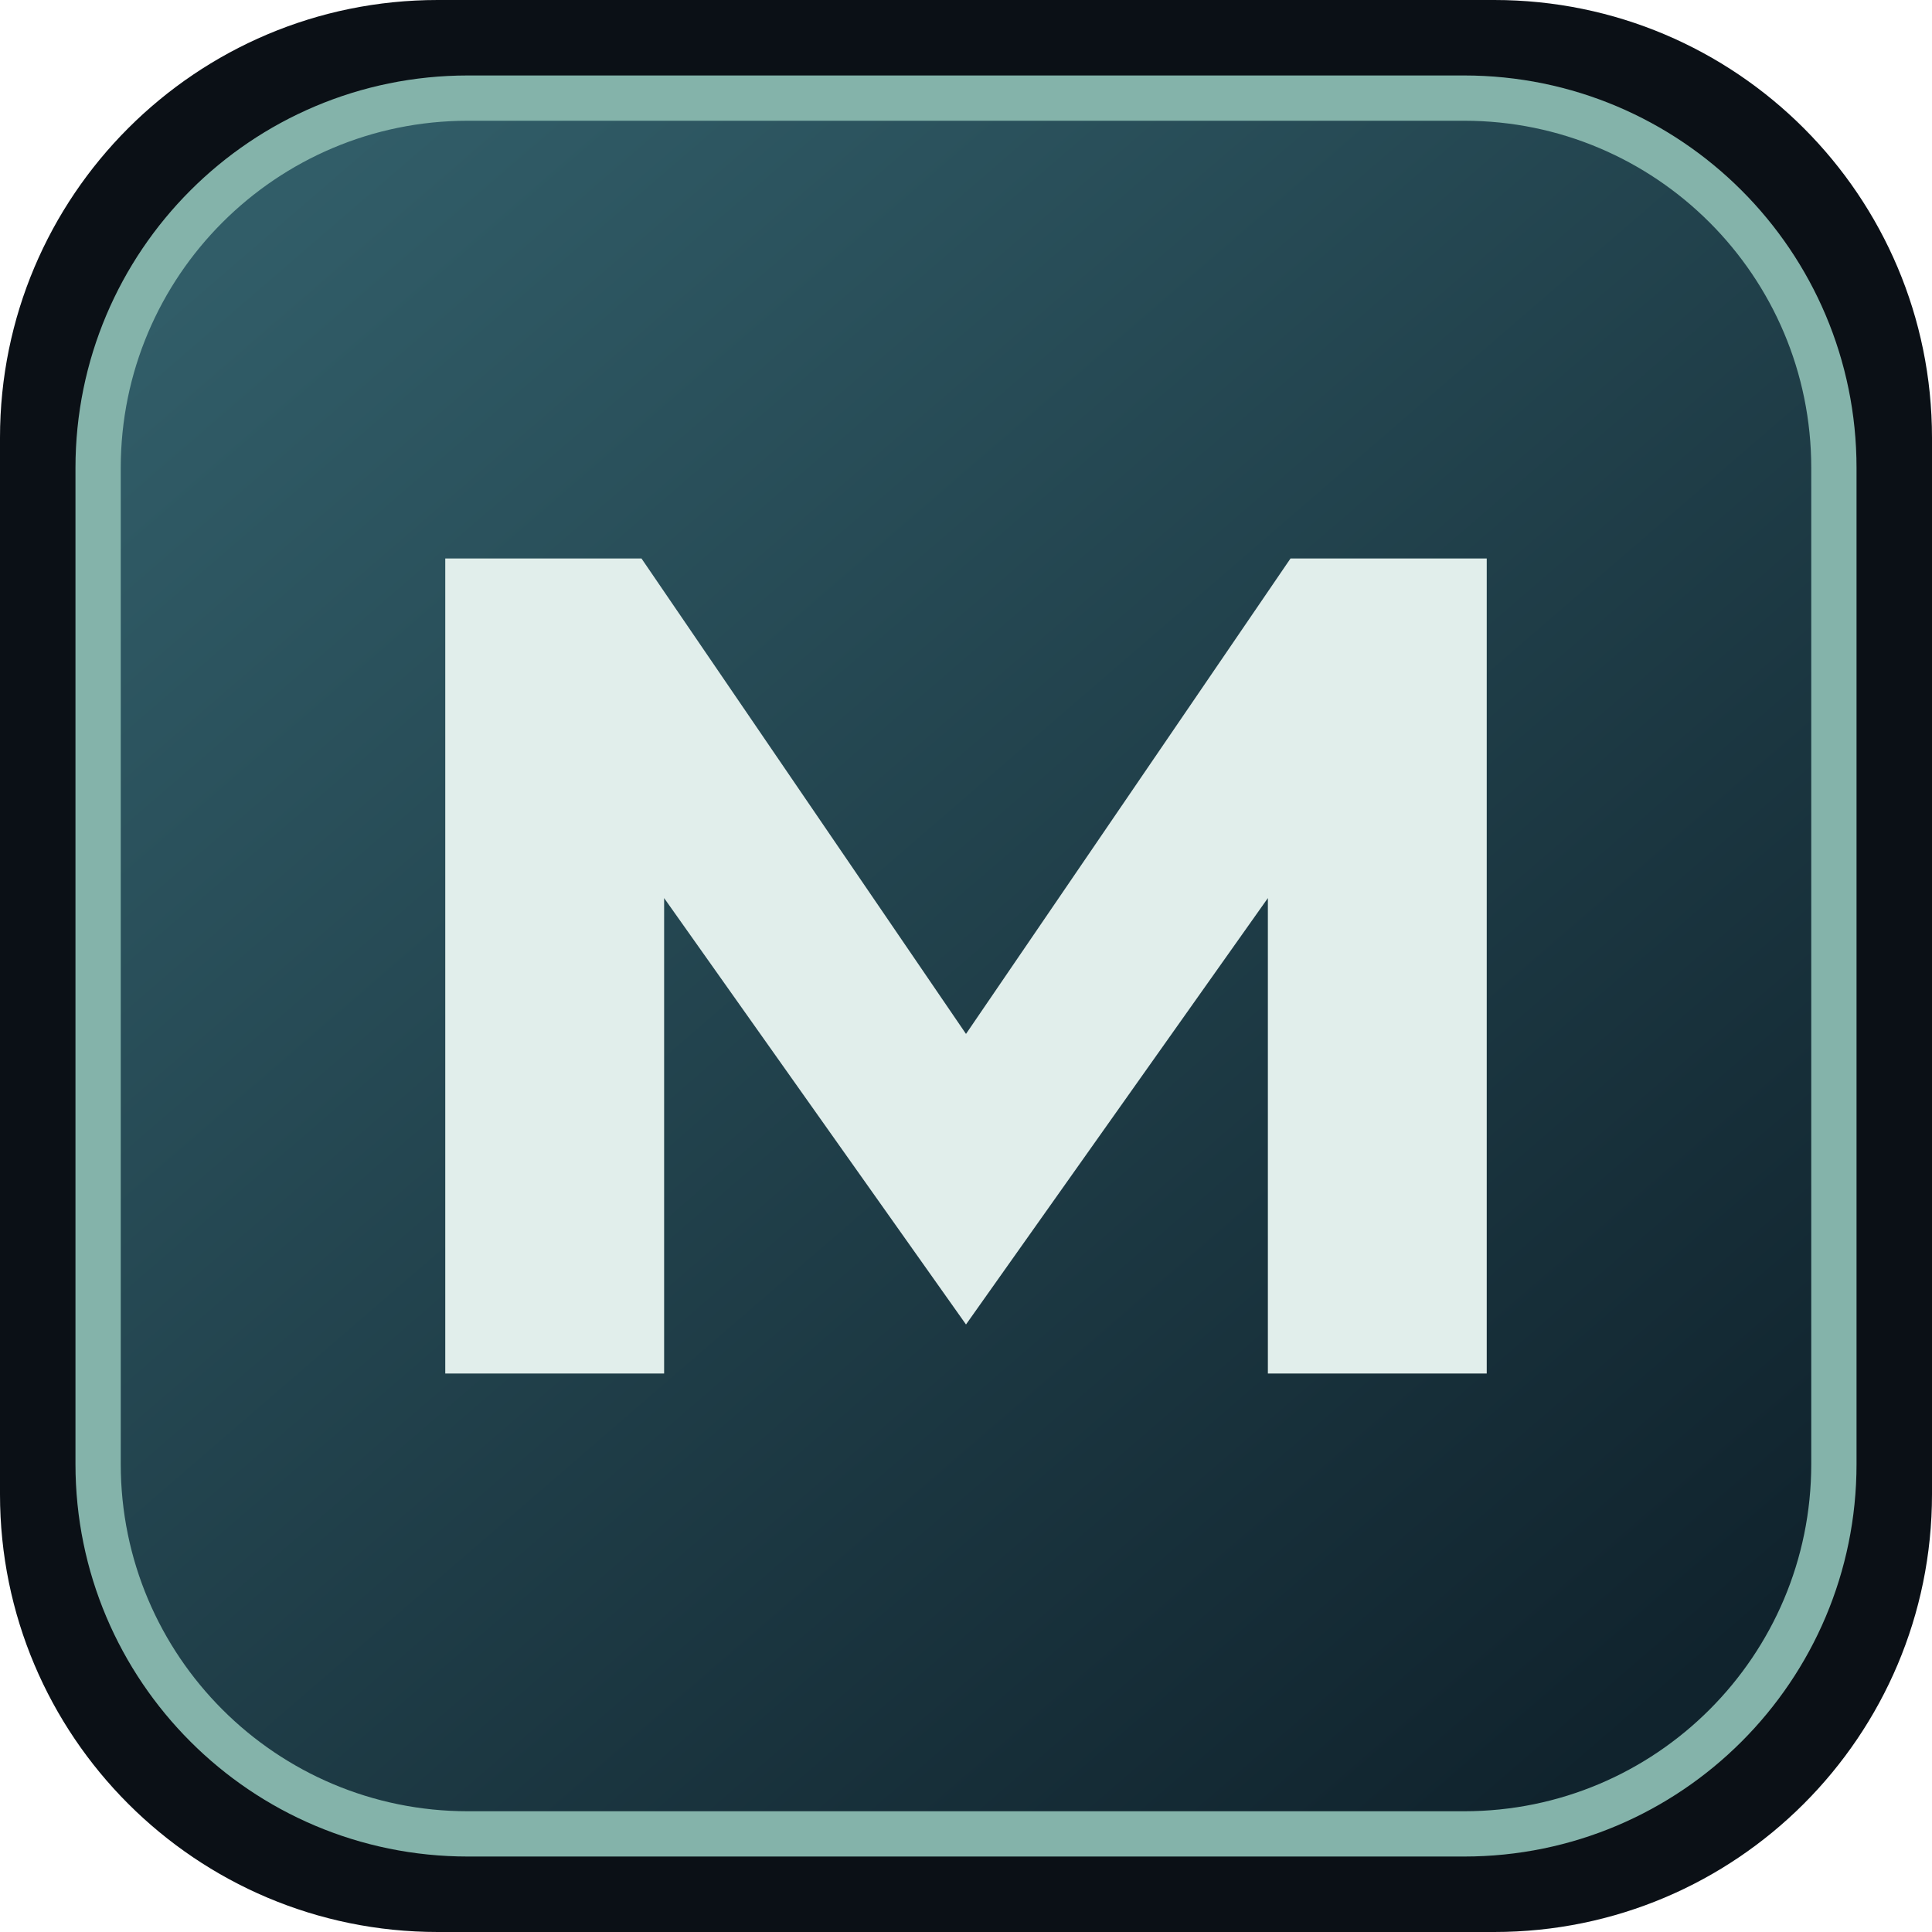
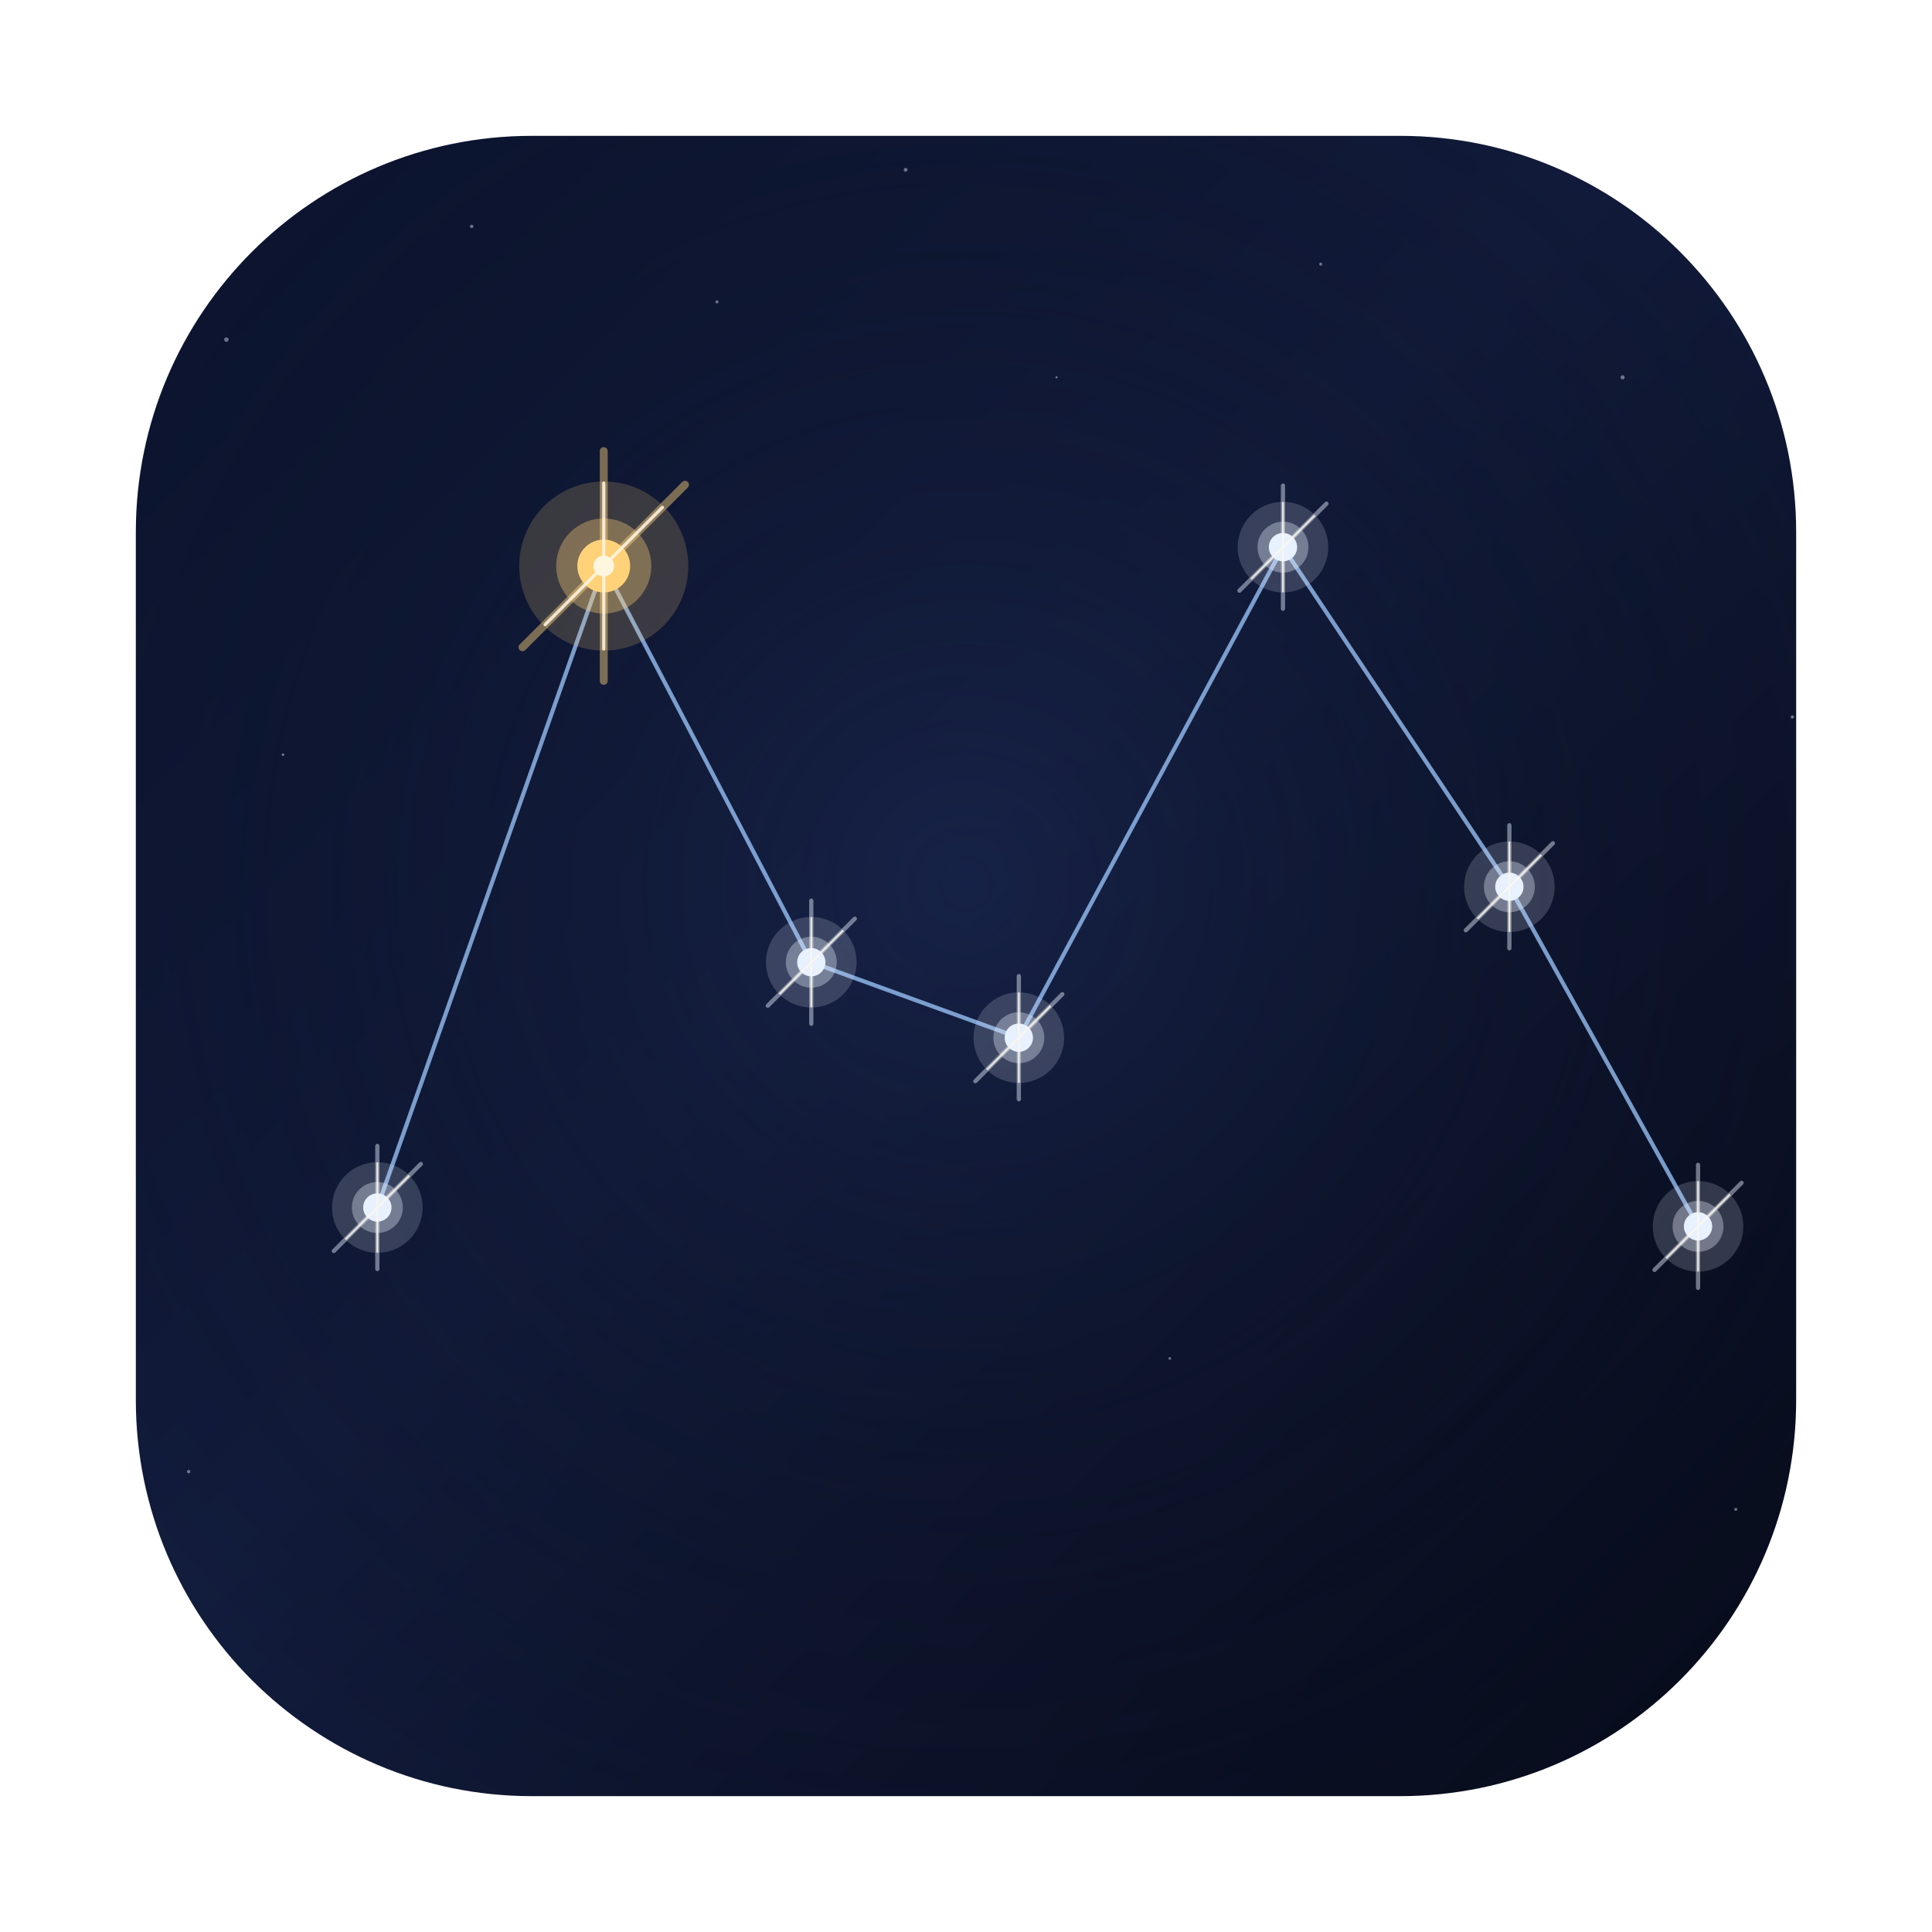
- <svg xmlns="http://www.w3.org/2000/svg" viewBox="0 0 512 512">
+ <svg xmlns="http://www.w3.org/2000/svg" viewBox="0 0 1024 1024" width="1024" height="1024" role="img" aria-label="Mathscape">
  <defs>
-     <linearGradient id="background" x1="76" y1="52" x2="430" y2="462" gradientUnits="userSpaceOnUse">
-       <stop stop-color="#315d68" />
-       <stop offset="1" stop-color="#10232d" />
+     <linearGradient id="sky" x1="0" y1="0" x2="1" y2="1">
+       <stop offset="0%" stop-color="#0c1430" />
+       <stop offset="45%" stop-color="#121c3d" />
+       <stop offset="100%" stop-color="#070b1a" />
    </linearGradient>
+     <radialGradient id="vignette" cx="50%" cy="45%" r="65%">
+       <stop offset="0%" stop-color="#1a2750" stop-opacity="0.55" />
+       <stop offset="100%" stop-color="#000000" stop-opacity="0" />
+     </radialGradient>
+     <clipPath id="macIcon">
+       <rect x="72" y="72" width="880" height="880" rx="210" ry="210" />
+     </clipPath>
  </defs>
-   <rect width="512" height="512" rx="116" fill="#0b1016" />
-   <rect x="26" y="26" width="460" height="460" rx="98" fill="url(#background)" stroke="#84b3aa" stroke-width="12" />
-   <path d="M118 364V148h52l86 126 86-126h52v216h-58V238l-80 113-80-113v126z" fill="#e1eeeb" />
+   <g clip-path="url(#macIcon)">
+     <rect x="72" y="72" width="880" height="880" fill="url(#sky)" />
+     <rect x="72" y="72" width="880" height="880" fill="url(#vignette)" />
+     <circle cx="120" cy="180" r="1.2" fill="#dce8ff" opacity="0.45" />
+     <circle cx="250" cy="120" r="0.9" fill="#dce8ff" opacity="0.45" />
+     <circle cx="480" cy="90" r="1.0" fill="#dce8ff" opacity="0.45" />
+     <circle cx="700" cy="140" r="0.8" fill="#dce8ff" opacity="0.45" />
+     <circle cx="860" cy="200" r="1.1" fill="#dce8ff" opacity="0.45" />
+     <circle cx="150" cy="400" r="0.7" fill="#dce8ff" opacity="0.45" />
+     <circle cx="950" cy="380" r="0.9" fill="#dce8ff" opacity="0.45" />
+     <circle cx="560" cy="200" r="0.6" fill="#dce8ff" opacity="0.45" />
+     <circle cx="380" cy="160" r="0.8" fill="#dce8ff" opacity="0.45" />
+     <circle cx="620" cy="720" r="0.7" fill="#dce8ff" opacity="0.45" />
+     <circle cx="100" cy="780" r="0.9" fill="#dce8ff" opacity="0.45" />
+     <circle cx="920" cy="800" r="0.8" fill="#dce8ff" opacity="0.45" />
+     <line x1="200" y1="640" x2="320" y2="300" stroke="#9ec9ff" stroke-width="2.2" stroke-linecap="round" opacity="0.75" />
+     <line x1="320" y1="300" x2="430" y2="510" stroke="#9ec9ff" stroke-width="2.2" stroke-linecap="round" opacity="0.75" />
+     <line x1="430" y1="510" x2="540" y2="550" stroke="#9ec9ff" stroke-width="2.2" stroke-linecap="round" opacity="0.75" />
+     <line x1="540" y1="550" x2="680" y2="290" stroke="#9ec9ff" stroke-width="2.2" stroke-linecap="round" opacity="0.75" />
+     <line x1="680" y1="290" x2="800" y2="470" stroke="#9ec9ff" stroke-width="2.2" stroke-linecap="round" opacity="0.75" />
+     <line x1="800" y1="470" x2="900" y2="650" stroke="#9ec9ff" stroke-width="2.2" stroke-linecap="round" opacity="0.75" />
+     <g>
+       <circle cx="200" cy="640" r="24.0" fill="#e8f1ff" opacity="0.18" />
+       <circle cx="200" cy="640" r="13.5" fill="#e8f1ff" opacity="0.35" />
+       <circle cx="200" cy="640" r="7.5" fill="#e8f1ff" />
+       <rect x="198.875" y="606.25" width="2.25" height="67.5" fill="#e8f1ff" opacity="0.45" transform="rotate(0 200 640)" rx="1.125" />
+       <rect x="199.55" y="616.0" width="0.9" height="48.0" fill="#fff8e7" opacity="0.85" transform="rotate(0 200 640)" rx="0.45" />
+       <rect x="198.875" y="606.25" width="2.25" height="67.5" fill="#e8f1ff" opacity="0.45" transform="rotate(45 200 640)" rx="1.125" />
+       <rect x="199.55" y="616.0" width="0.9" height="48.0" fill="#fff8e7" opacity="0.85" transform="rotate(45 200 640)" rx="0.45" />
+     </g>
+     <g>
+       <circle cx="430" cy="510" r="24.0" fill="#e8f1ff" opacity="0.18" />
+       <circle cx="430" cy="510" r="13.5" fill="#e8f1ff" opacity="0.35" />
+       <circle cx="430" cy="510" r="7.5" fill="#e8f1ff" />
+       <rect x="428.875" y="476.25" width="2.25" height="67.5" fill="#e8f1ff" opacity="0.45" transform="rotate(0 430 510)" rx="1.125" />
+       <rect x="429.55" y="486.0" width="0.9" height="48.0" fill="#fff8e7" opacity="0.85" transform="rotate(0 430 510)" rx="0.45" />
+       <rect x="428.875" y="476.25" width="2.25" height="67.5" fill="#e8f1ff" opacity="0.45" transform="rotate(45 430 510)" rx="1.125" />
+       <rect x="429.55" y="486.0" width="0.9" height="48.0" fill="#fff8e7" opacity="0.85" transform="rotate(45 430 510)" rx="0.45" />
+     </g>
+     <g>
+       <circle cx="540" cy="550" r="24.0" fill="#e8f1ff" opacity="0.18" />
+       <circle cx="540" cy="550" r="13.5" fill="#e8f1ff" opacity="0.35" />
+       <circle cx="540" cy="550" r="7.5" fill="#e8f1ff" />
+       <rect x="538.875" y="516.25" width="2.25" height="67.5" fill="#e8f1ff" opacity="0.45" transform="rotate(0 540 550)" rx="1.125" />
+       <rect x="539.55" y="526.0" width="0.9" height="48.0" fill="#fff8e7" opacity="0.85" transform="rotate(0 540 550)" rx="0.45" />
+       <rect x="538.875" y="516.25" width="2.25" height="67.5" fill="#e8f1ff" opacity="0.45" transform="rotate(45 540 550)" rx="1.125" />
+       <rect x="539.55" y="526.0" width="0.9" height="48.0" fill="#fff8e7" opacity="0.85" transform="rotate(45 540 550)" rx="0.45" />
+     </g>
+     <g>
+       <circle cx="680" cy="290" r="24.0" fill="#e8f1ff" opacity="0.18" />
+       <circle cx="680" cy="290" r="13.5" fill="#e8f1ff" opacity="0.35" />
+       <circle cx="680" cy="290" r="7.5" fill="#e8f1ff" />
+       <rect x="678.875" y="256.25" width="2.25" height="67.5" fill="#e8f1ff" opacity="0.45" transform="rotate(0 680 290)" rx="1.125" />
+       <rect x="679.55" y="266.0" width="0.9" height="48.0" fill="#fff8e7" opacity="0.85" transform="rotate(0 680 290)" rx="0.45" />
+       <rect x="678.875" y="256.25" width="2.25" height="67.5" fill="#e8f1ff" opacity="0.45" transform="rotate(45 680 290)" rx="1.125" />
+       <rect x="679.55" y="266.0" width="0.9" height="48.0" fill="#fff8e7" opacity="0.85" transform="rotate(45 680 290)" rx="0.45" />
+     </g>
+     <g>
+       <circle cx="800" cy="470" r="24.0" fill="#e8f1ff" opacity="0.18" />
+       <circle cx="800" cy="470" r="13.5" fill="#e8f1ff" opacity="0.35" />
+       <circle cx="800" cy="470" r="7.5" fill="#e8f1ff" />
+       <rect x="798.875" y="436.25" width="2.25" height="67.5" fill="#e8f1ff" opacity="0.45" transform="rotate(0 800 470)" rx="1.125" />
+       <rect x="799.55" y="446.0" width="0.9" height="48.0" fill="#fff8e7" opacity="0.85" transform="rotate(0 800 470)" rx="0.45" />
+       <rect x="798.875" y="436.25" width="2.25" height="67.5" fill="#e8f1ff" opacity="0.45" transform="rotate(45 800 470)" rx="1.125" />
+       <rect x="799.55" y="446.0" width="0.9" height="48.0" fill="#fff8e7" opacity="0.85" transform="rotate(45 800 470)" rx="0.45" />
+     </g>
+     <g>
+       <circle cx="900" cy="650" r="24.0" fill="#e8f1ff" opacity="0.18" />
+       <circle cx="900" cy="650" r="13.5" fill="#e8f1ff" opacity="0.35" />
+       <circle cx="900" cy="650" r="7.5" fill="#e8f1ff" />
+       <rect x="898.875" y="616.25" width="2.25" height="67.5" fill="#e8f1ff" opacity="0.45" transform="rotate(0 900 650)" rx="1.125" />
+       <rect x="899.55" y="626.0" width="0.9" height="48.0" fill="#fff8e7" opacity="0.85" transform="rotate(0 900 650)" rx="0.45" />
+       <rect x="898.875" y="616.25" width="2.25" height="67.5" fill="#e8f1ff" opacity="0.45" transform="rotate(45 900 650)" rx="1.125" />
+       <rect x="899.55" y="626.0" width="0.9" height="48.0" fill="#fff8e7" opacity="0.85" transform="rotate(45 900 650)" rx="0.45" />
+     </g>
+     <g>
+       <circle cx="320" cy="300" r="44.8" fill="#ffd27a" opacity="0.18" />
+       <circle cx="320" cy="300" r="25.2" fill="#ffd27a" opacity="0.35" />
+       <circle cx="320" cy="300" r="14" fill="#ffd27a" />
+       <rect x="317.9" y="237.0" width="4.2" height="126" fill="#ffd27a" opacity="0.45" transform="rotate(0 320 300)" rx="2.1" />
+       <rect x="319.16" y="255.2" width="1.68" height="89.6" fill="#fff8e7" opacity="0.85" transform="rotate(0 320 300)" rx="0.84" />
+       <rect x="317.9" y="237.0" width="4.2" height="126" fill="#ffd27a" opacity="0.45" transform="rotate(45 320 300)" rx="2.1" />
+       <rect x="319.16" y="255.2" width="1.68" height="89.6" fill="#fff8e7" opacity="0.85" transform="rotate(45 320 300)" rx="0.84" />
+     </g>
+     <circle cx="320" cy="300" r="5.5" fill="#fff6df" />
+   </g>
</svg>
